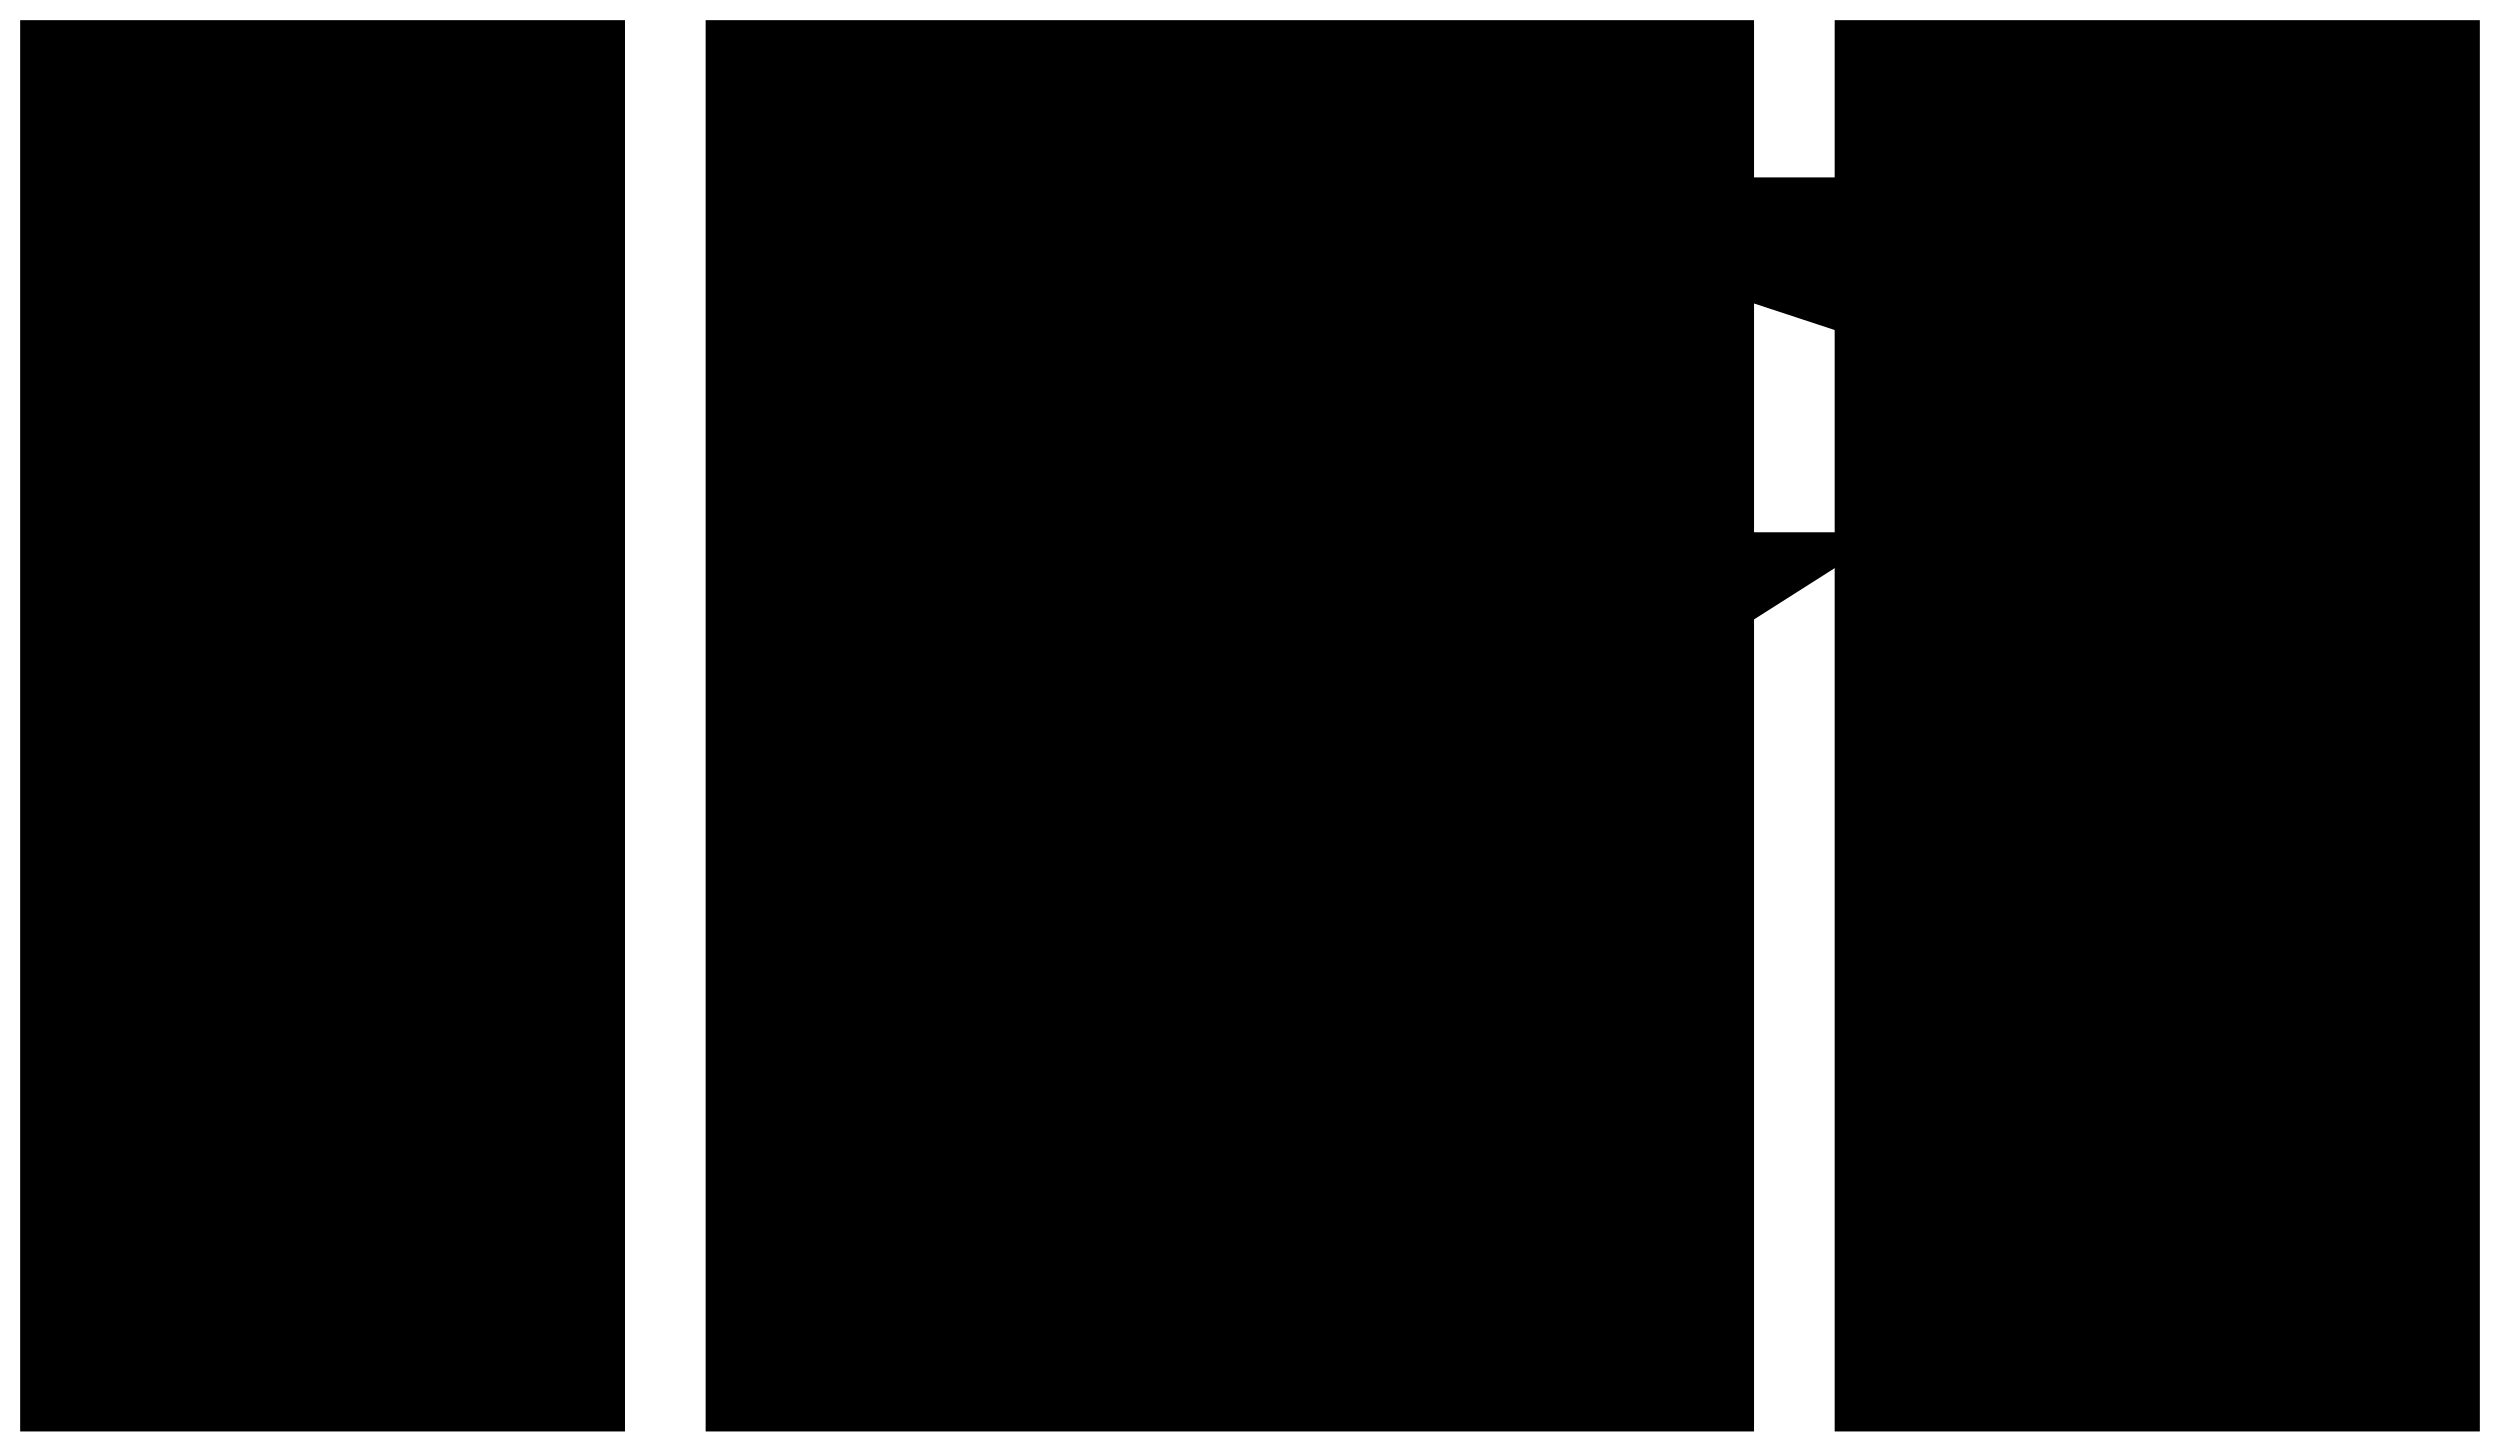
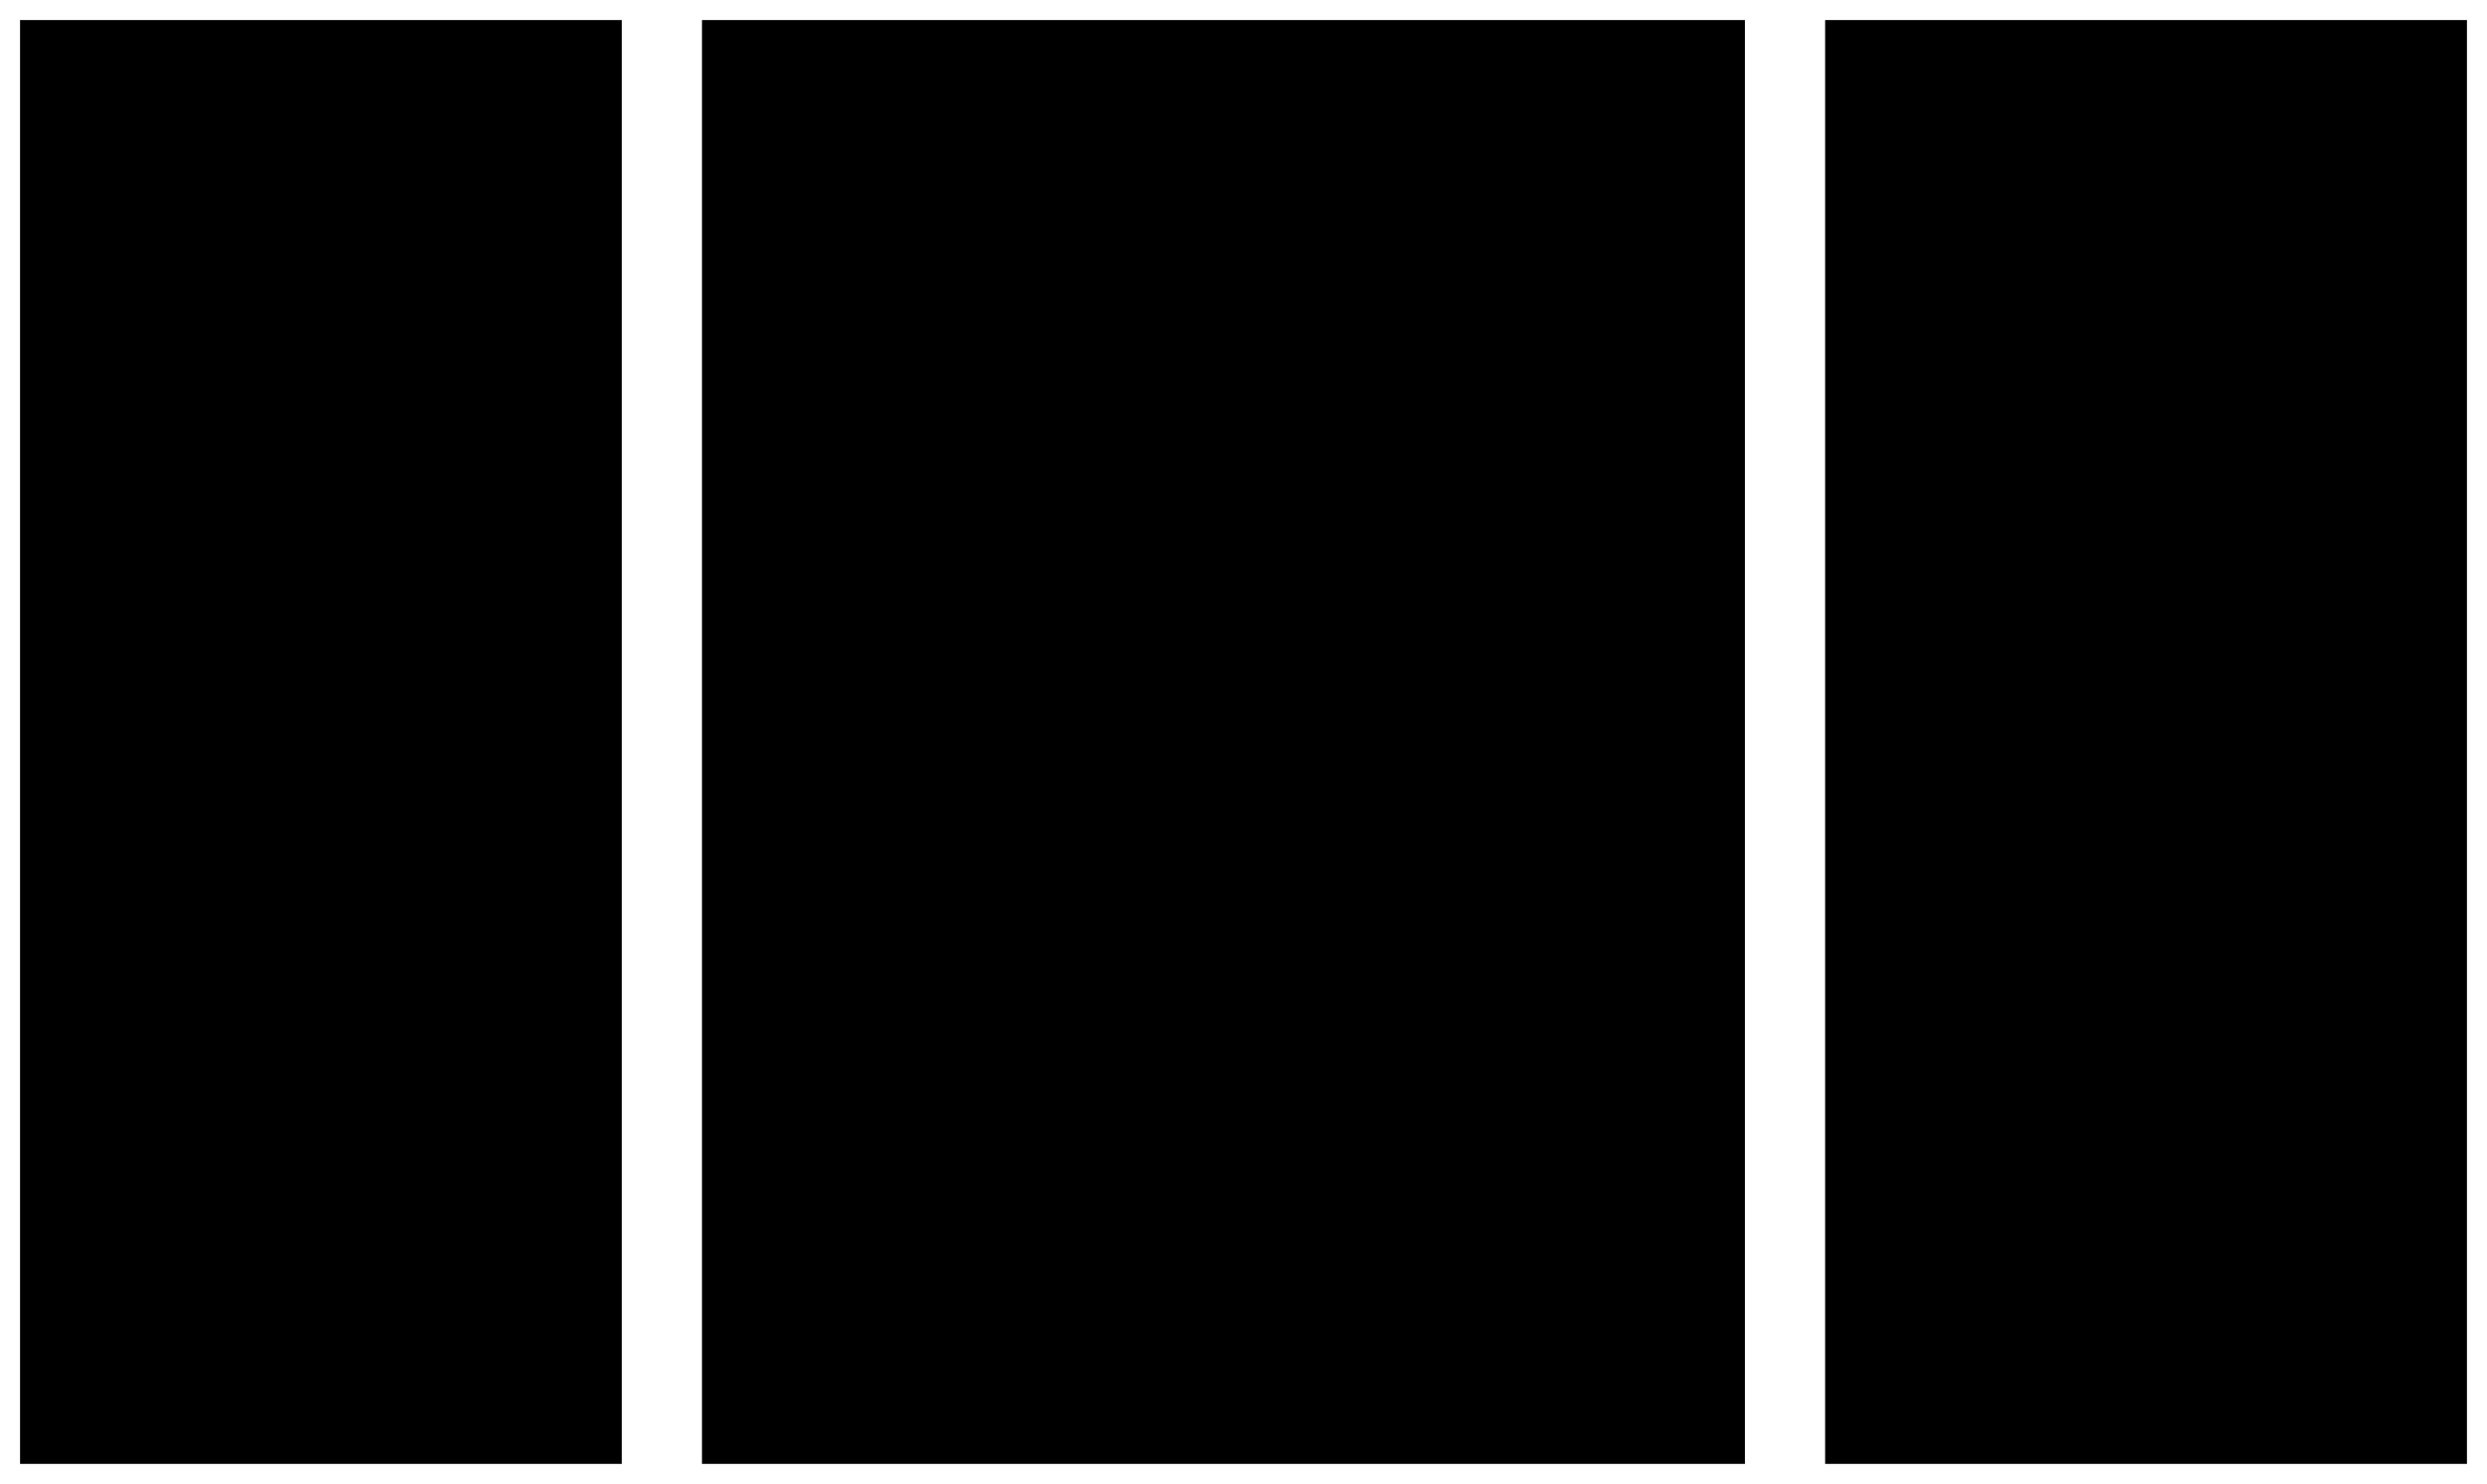
- <svg viewBox="0 0 1240 720" width="100%" style="min-width:1000px;max-width:1240px;display:block;margin:0 auto" role="img" aria-label="crate の層と、依存してよい向き">
-   <rect class="area" x="10" y="10" width="300" height="700" />
+ <svg viewBox="0 0 1240 740" width="100%" style="min-width:1000px;max-width:1240px;display:block;margin:0 auto" role="img" aria-label="crate の層と、依存してよい向き">
+   <rect class="area" x="10" y="10" width="300" height="720" />
  <text class="note" x="22" y="30" font-weight="700">adapters</text>
-   <rect class="area" x="350" y="10" width="520" height="700" />
+   <rect class="area" x="350" y="10" width="520" height="720" />
  <text class="note" x="362" y="30" font-weight="700">application</text>
-   <rect class="area" x="910" y="10" width="320" height="700" />
+   <rect class="area" x="910" y="10" width="320" height="720" />
  <text class="note" x="922" y="30" font-weight="700">domain</text>
  <rect class="box focus" x="30" y="46" width="260" height="56" />
-   <text class="label focus" x="160.0" y="69.0" text-anchor="middle">adapters-inbound-cli</text>
+   <text class="label focus" x="160.0" y="69.0" text-anchor="middle">inbound-cli</text>
  <text class="label focus" x="160.0" y="87.0" text-anchor="middle">（bin・コンポジションルート）</text>
-   <rect class="box" x="30" y="136" width="260" height="56" />
-   <text class="label" x="160.0" y="168.0" text-anchor="middle">adapters-outbound-agents</text>
+   <rect class="boundary" x="30" y="136" width="260" height="56" />
+   <text class="label" x="160.0" y="168.0" text-anchor="middle">outbound-agents（6）</text>
  <rect class="box" x="30" y="228" width="260" height="56" />
-   <text class="label" x="160.0" y="260.0" text-anchor="middle">adapters-outbound-files</text>
+   <text class="label" x="160.0" y="260.0" text-anchor="middle">outbound-filesystem</text>
  <rect class="box" x="30" y="320" width="260" height="56" />
-   <text class="label" x="160.0" y="352.0" text-anchor="middle">adapters-outbound-git</text>
+   <text class="label" x="160.0" y="352.0" text-anchor="middle">outbound-git</text>
  <rect class="box" x="30" y="412" width="260" height="56" />
-   <text class="label" x="160.0" y="444.0" text-anchor="middle">adapters-outbound-jsonschema</text>
+   <text class="label" x="160.0" y="444.0" text-anchor="middle">outbound-jsonschema</text>
  <rect class="box" x="30" y="504" width="260" height="56" />
-   <text class="label" x="160.0" y="536.0" text-anchor="middle">adapters-outbound-sqlite</text>
-   <rect class="box" x="30" y="596" width="260" height="56" />
-   <text class="label" x="160.0" y="628.0" text-anchor="middle">adapters-outbound-templates</text>
+   <text class="label" x="160.0" y="536.0" text-anchor="middle">outbound-sqlite</text>
+   <rect class="boundary" x="30" y="596" width="260" height="56" />
+   <text class="label" x="160.0" y="628.0" text-anchor="middle">outbound-templates（5）</text>
  <path class="link" d="M30,86 H20 V624" />
  <path class="flow" d="M20,164 H28" />
  <path class="flow" d="M20,256 H28" />
  <path class="flow" d="M20,348 H28" />
  <path class="flow" d="M20,440 H28" />
  <path class="flow" d="M20,532 H28" />
  <path class="flow" d="M20,624 H28" />
  <rect class="box focus" x="390" y="60" width="290" height="56" />
-   <text class="label focus" x="535.0" y="92.0" text-anchor="middle">semantic-operations-application</text>
-   <rect class="box focus" x="390" y="220" width="290" height="56" />
-   <text class="label focus" x="535.0" y="252.0" text-anchor="middle">conformance-application</text>
+   <text class="label focus" x="535.0" y="92.0" text-anchor="middle">writing-application</text>
+   <rect class="box focus" x="390" y="170" width="290" height="56" />
+   <text class="label focus" x="535.0" y="202.0" text-anchor="middle">validation-application</text>
  <rect class="box" x="390" y="400" width="290" height="56" />
-   <text class="label" x="535.0" y="432.0" text-anchor="middle">operation-recording-application</text>
-   <rect class="box" x="390" y="560" width="290" height="56" />
-   <text class="label" x="535.0" y="592.0" text-anchor="middle">rendering-application</text>
-   <rect class="box focus" x="940" y="220" width="270" height="56" />
-   <text class="label focus" x="1075.0" y="252.0" text-anchor="middle">conformance-domain</text>
-   <path class="flow" d="M680,88 H1075 V218" />
-   <path class="flow" d="M680,248 H938" />
-   <path class="flow" d="M535,116 V218" />
-   <path class="flow" d="M535,276 V398" />
-   <path class="flow async" d="M680,588 H720 V262 H682" />
-   <path class="flow async" d="M680,428 H760 V264 H938" />
-   <text class="note" x="768" y="360" text-anchor="start">値だけ</text>
+   <text class="label" x="535.0" y="432.0" text-anchor="middle">recording-application</text>
+   <rect class="boundary" x="390" y="500" width="290" height="56" />
+   <text class="label" x="535.0" y="532.0" text-anchor="middle">rendering-application（5）</text>
+   <rect class="boundary" x="390" y="600" width="290" height="56" />
+   <text class="label" x="535.0" y="632.0" text-anchor="middle">search-application（8）</text>
+   <rect class="box focus" x="940" y="60" width="270" height="56" />
+   <text class="label focus" x="1075.0" y="92.0" text-anchor="middle">writing-domain</text>
+   <rect class="box focus" x="940" y="170" width="270" height="56" />
+   <text class="label focus" x="1075.0" y="202.0" text-anchor="middle">validation-domain</text>
+   <path class="flow" d="M680,88 H938" />
+   <path class="flow" d="M680,198 H938" />
+   <path class="flow" d="M1075,170 V118" />
+   <path class="flow" d="M535,116 V168" />
+   <path class="flow" d="M535,226 V398" />
+   <path class="flow async" d="M680,528 H720 V210 H682" />
+   <path class="link async" d="M680,628 H720 V528" />
  <path class="link" d="M290,164 H330" />
  <path class="link" d="M290,256 H330" />
  <path class="link" d="M290,348 H330" />
  <path class="link" d="M290,440 H330" />
  <path class="link" d="M290,532 H330" />
  <path class="link" d="M290,624 H330" />
  <path class="link" d="M330,164 V624" />
  <path class="flow" d="M330,88 H388" />
-   <path class="flow" d="M330,248 H388" />
+   <path class="flow" d="M330,198 H388" />
  <path class="flow" d="M330,428 H388" />
-   <path class="flow" d="M330,588 H388" />
-   <text class="note" x="1075" y="330" text-anchor="middle" font-weight="700">conformance-domain は何にも依存しない</text>
-   <text class="note" x="160" y="690" text-anchor="middle">cli だけが outbound に依存</text>
-   <text class="note" x="610" y="670" text-anchor="middle">線は依存してよい向き（意味の操作 → スキーマへの適合 → 操作の記録）。crate は12</text>
-   <text class="note" x="610" y="688" text-anchor="middle">outbound は application のポートを実装し、domain の型は再公開から使う</text>
+   <path class="flow" d="M330,528 H388" />
+   <path class="flow" d="M330,628 H388" />
+   <text class="note" x="1075" y="280" text-anchor="middle" font-weight="700">writing-domain は何にも依存しない</text>
+   <text class="note" x="1075" y="300" text-anchor="middle">validation-domain は集約を読む</text>
+   <text class="note" x="160" y="700" text-anchor="middle">cli だけが outbound に依存</text>
+   <text class="note" x="610" y="676" text-anchor="middle">線は依存してよい向き：書く → 検証 → 記録、検証の domain → 書くの domain</text>
+   <text class="note" x="610" y="694" text-anchor="middle">いま11、点線はこれから足す</text>
+   <text class="note" x="610" y="712" text-anchor="middle">outbound は application のポートを実装する</text>
</svg>
